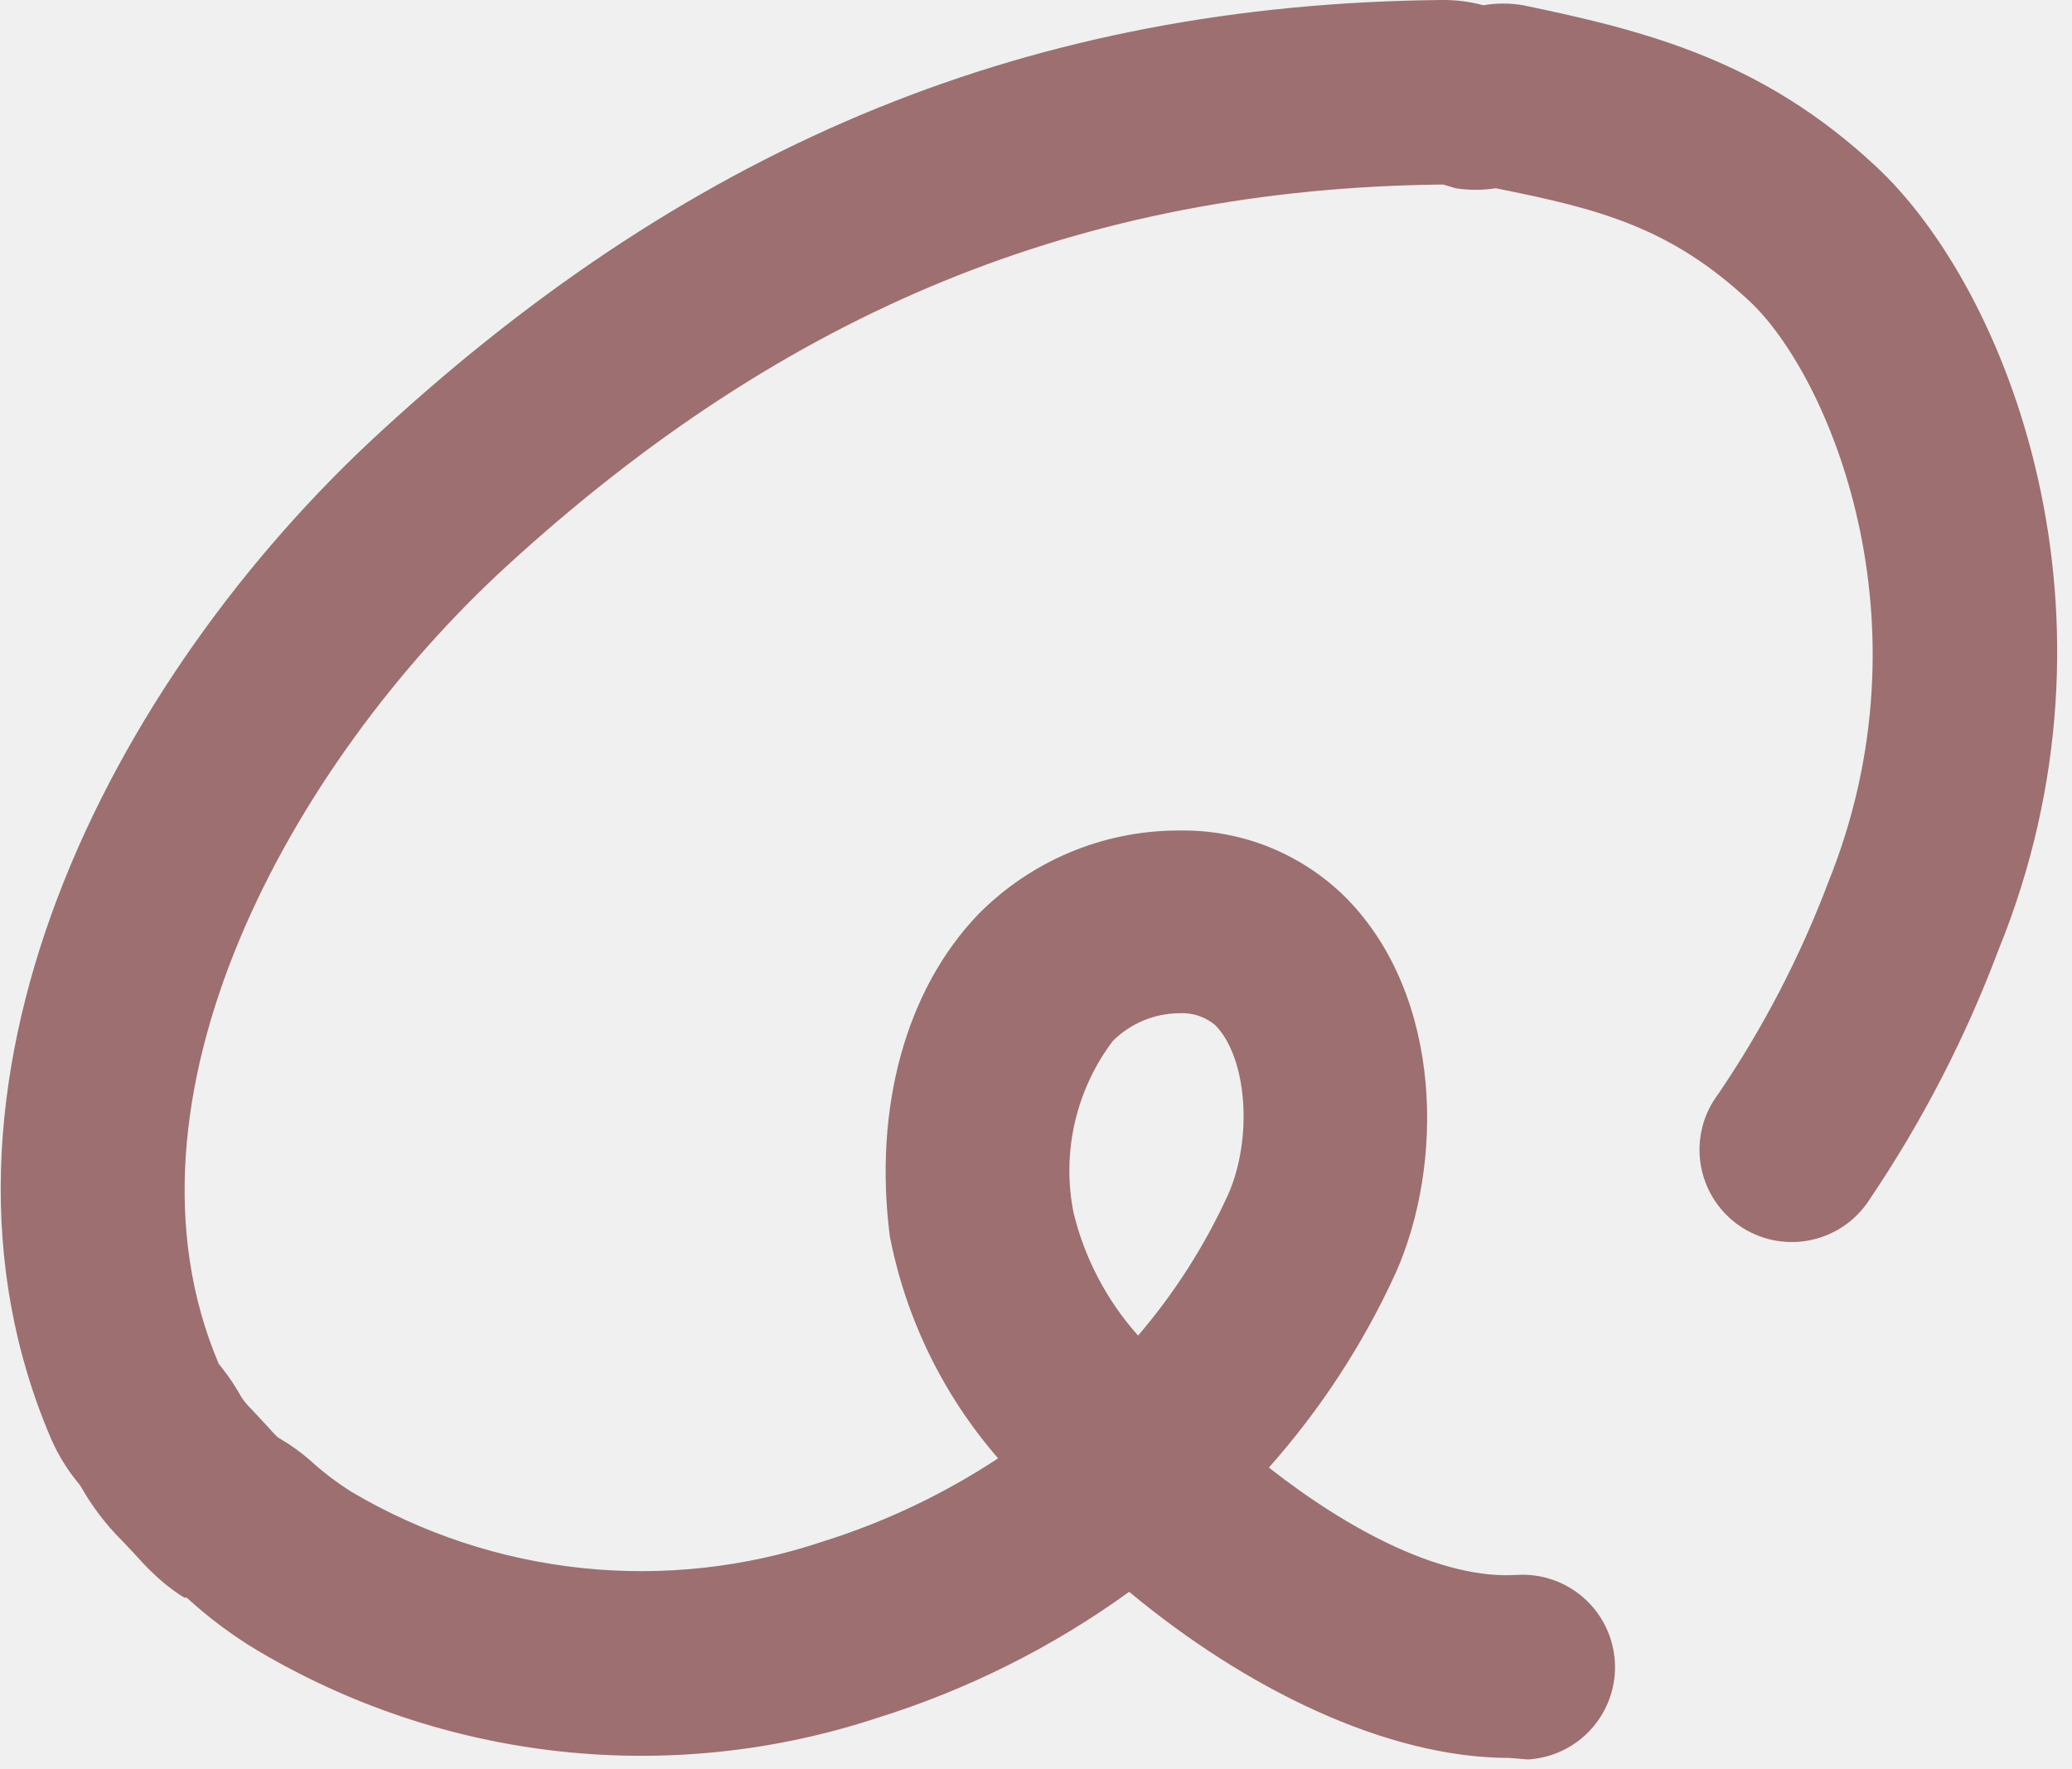
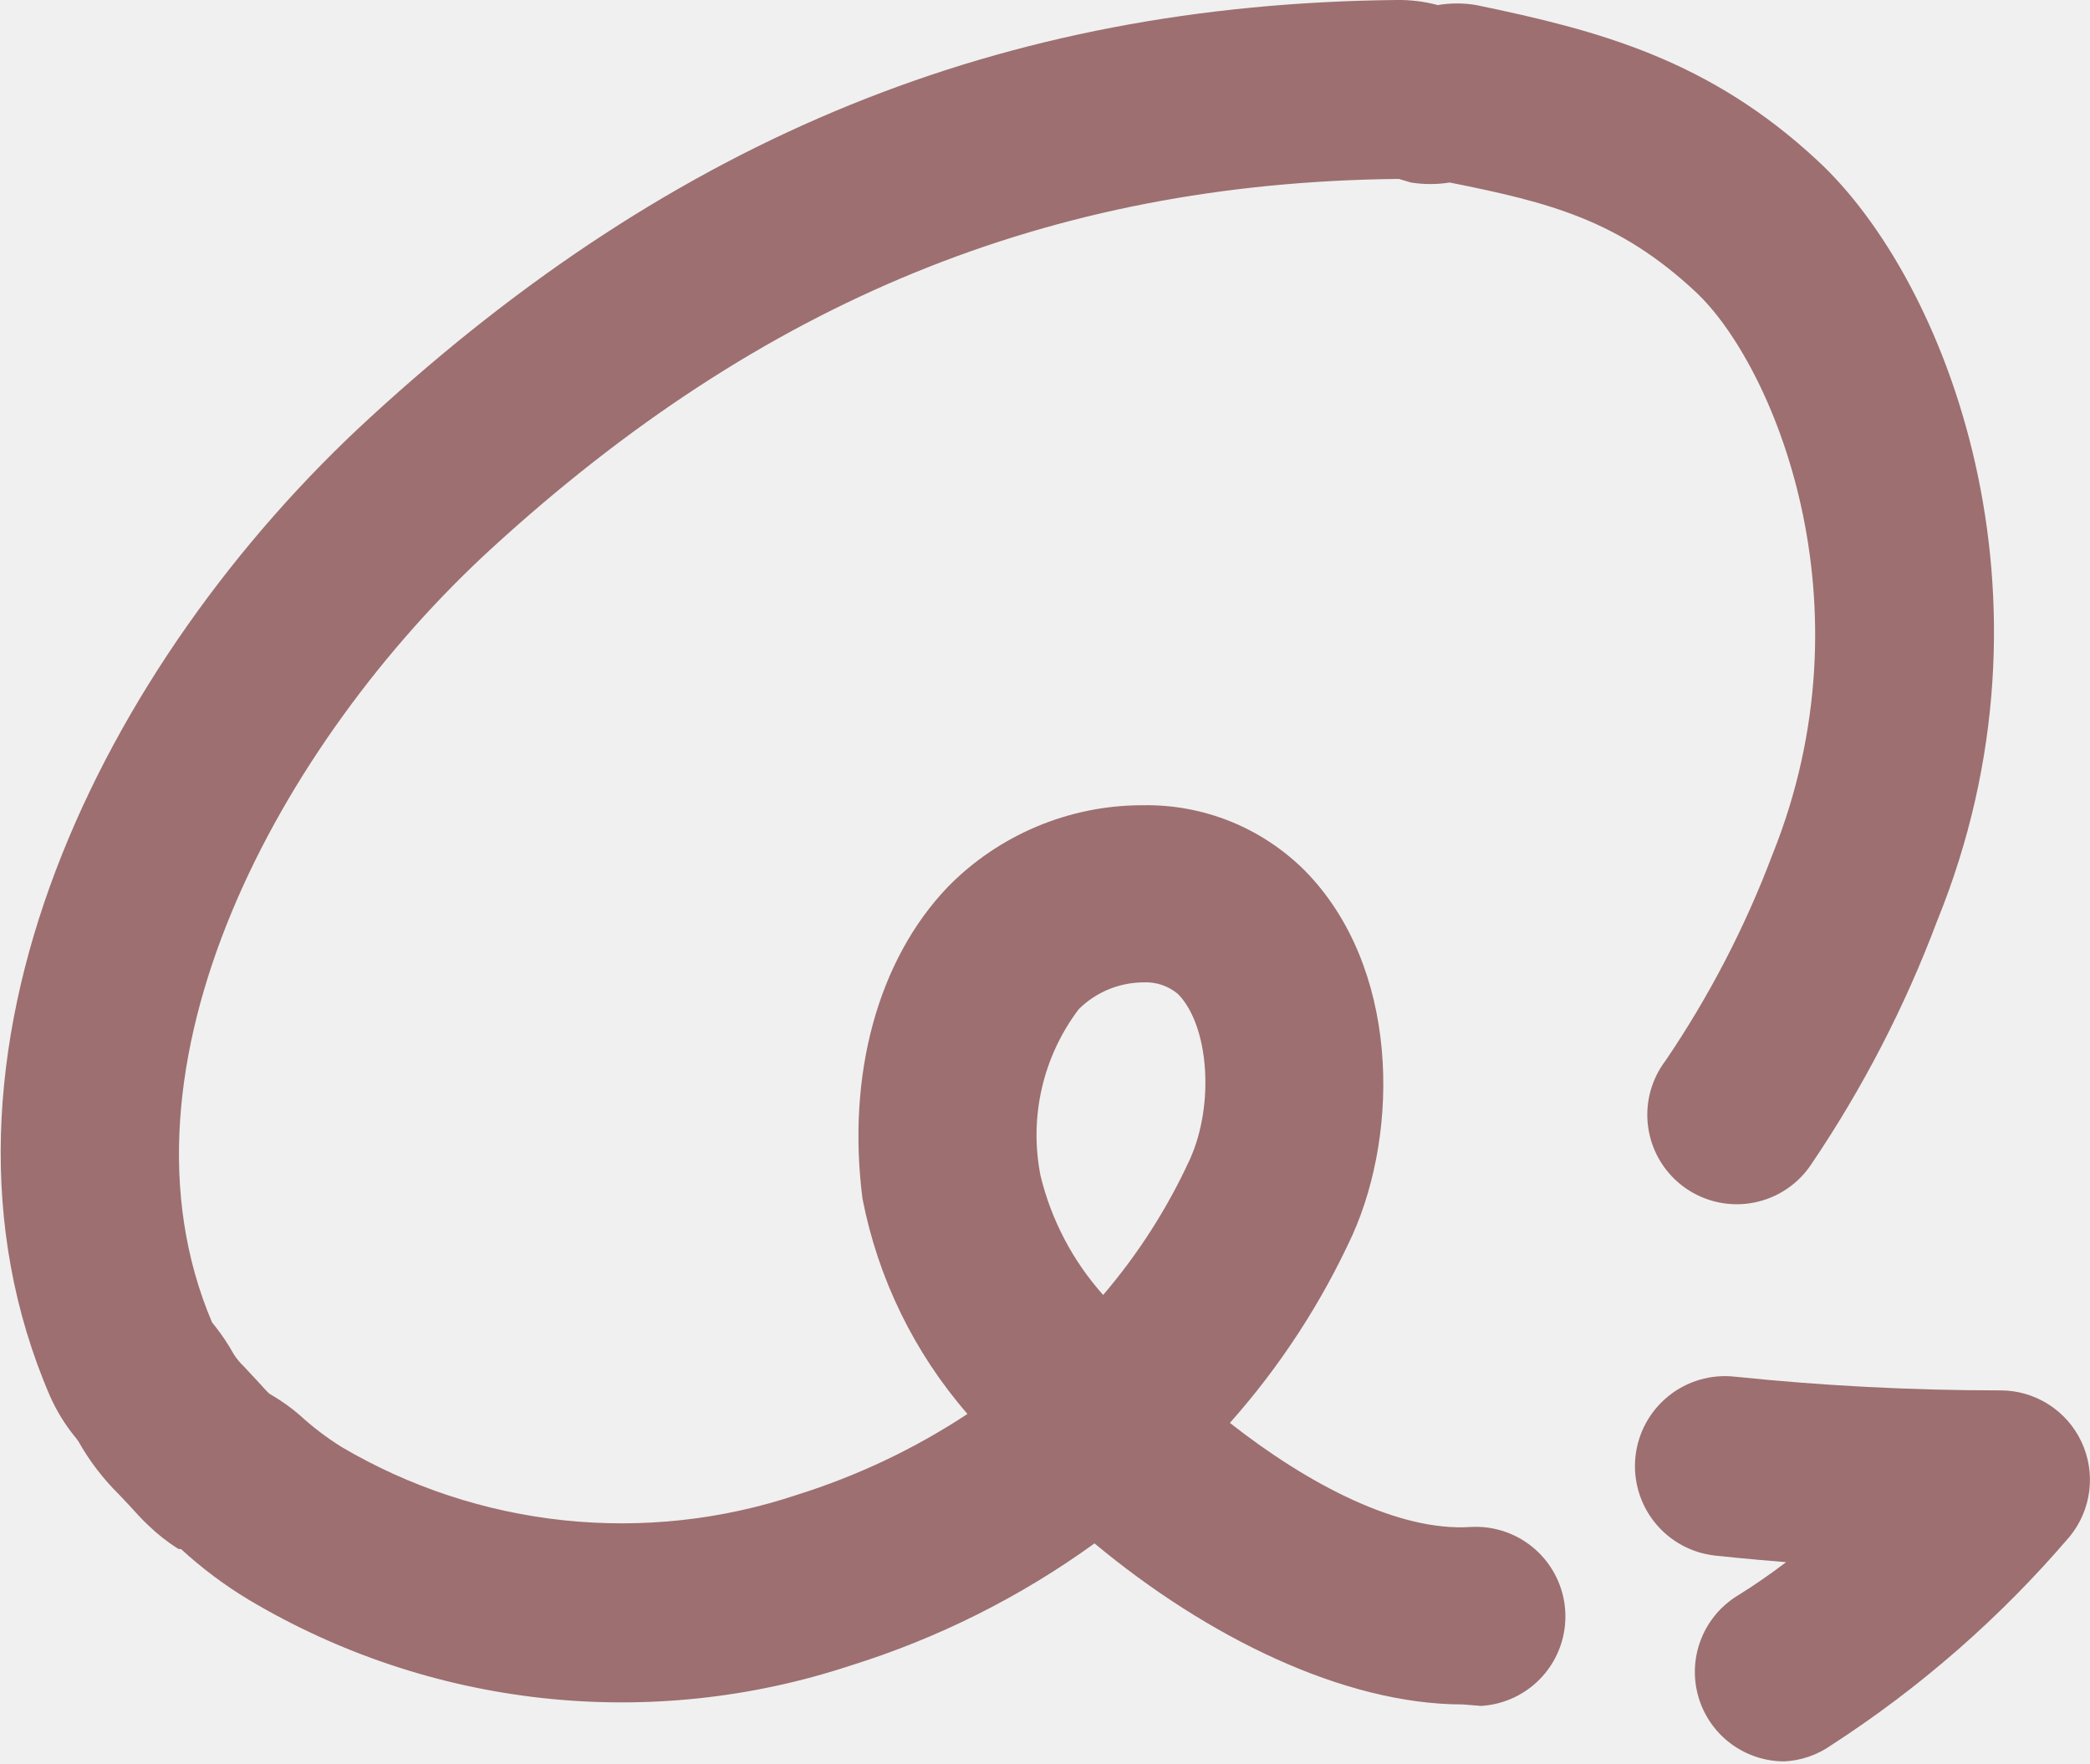
- <svg xmlns="http://www.w3.org/2000/svg" width="123" height="105" viewBox="0 0 123 105" fill="none">
-   <path d="M89.589 104.384C82.283 104.384 73.899 100.237 67.032 94.521C62.484 97.811 57.432 100.34 52.073 102.009C46.001 104.013 39.57 104.689 33.214 103.993C26.858 103.297 20.726 101.244 15.233 97.973C13.75 97.08 12.361 96.039 11.086 94.868C11.086 94.868 11.086 94.868 10.94 94.868C10.283 94.459 9.671 93.981 9.114 93.443C8.694 93.059 8.292 92.603 7.89 92.164L7.269 91.507C6.301 90.549 5.471 89.461 4.803 88.274C4.732 88.165 4.652 88.061 4.566 87.963C3.963 87.216 3.46 86.393 3.068 85.516C-5.918 64.712 6.447 40.42 22.666 25.571C41.388 8.365 61.37 0.256 85.498 3.15855e-05C86.36 -0.016 87.221 0.088 88.055 0.311C88.834 0.178 89.631 0.178 90.411 0.311C97.918 1.863 104.676 3.653 111.324 9.845C119.214 17.151 126.739 36.511 118.63 56.42C116.668 61.64 114.099 66.612 110.977 71.233C110.578 71.854 110.058 72.388 109.447 72.803C108.837 73.218 108.149 73.506 107.425 73.648C106.701 73.791 105.955 73.786 105.233 73.633C104.511 73.48 103.827 73.183 103.222 72.76C102.618 72.336 102.105 71.795 101.715 71.168C101.325 70.541 101.065 69.843 100.952 69.113C100.839 68.384 100.874 67.639 101.055 66.924C101.237 66.208 101.561 65.537 102.009 64.95C104.676 61.02 106.871 56.79 108.548 52.347C114.776 36.877 108.548 22.265 103.854 17.881C99.16 13.498 94.94 12.402 88.785 11.178C87.999 11.303 87.197 11.303 86.411 11.178L85.68 10.959H85.498C64.274 11.215 46.666 18.411 30.064 33.626C17.169 45.461 6.319 65.297 12.986 80.986L13.205 81.26C13.621 81.79 13.993 82.352 14.319 82.941C14.49 83.207 14.693 83.453 14.922 83.671L15.89 84.712C16.091 84.931 16.274 85.151 16.493 85.352L16.676 85.461C17.271 85.811 17.834 86.214 18.356 86.667C19.142 87.387 19.992 88.035 20.895 88.603C25.068 91.064 29.721 92.601 34.539 93.108C39.357 93.615 44.228 93.082 48.822 91.543C52.512 90.388 56.022 88.722 59.251 86.594C55.988 82.838 53.77 78.29 52.822 73.406C51.854 65.826 53.753 58.795 58.064 54.301C59.603 52.736 61.436 51.491 63.458 50.635C65.479 49.779 67.649 49.331 69.844 49.315H70.009C71.847 49.284 73.673 49.624 75.377 50.314C77.081 51.005 78.628 52.032 79.927 53.333C85.698 59.215 85.717 69.206 82.831 75.635C80.913 79.822 78.383 83.7 75.324 87.142C80.182 90.959 85.698 93.808 90.064 93.516C91.517 93.431 92.944 93.927 94.032 94.895C95.119 95.862 95.778 97.223 95.863 98.676C95.948 100.129 95.452 101.556 94.484 102.644C93.516 103.732 92.156 104.39 90.703 104.475L89.589 104.384ZM69.991 60.164C68.518 60.181 67.109 60.77 66.064 61.808C64.978 63.246 64.208 64.898 63.805 66.654C63.402 68.411 63.375 70.232 63.726 72C64.383 74.714 65.701 77.224 67.561 79.306C69.709 76.795 71.498 73.998 72.876 70.996C74.392 67.635 74.045 62.813 72.146 60.877C71.546 60.371 70.774 60.116 69.991 60.164Z" fill="#9D6F70" />
+ <svg xmlns="http://www.w3.org/2000/svg" width="128" height="108" viewBox="0 0 128 108" fill="none">
+   <g clip-path="url(#clip0_695_1366)">
+     <path d="M89.589 104.384C82.283 104.384 73.899 100.237 67.032 94.521C62.484 97.811 57.432 100.34 52.073 102.009C46.001 104.013 39.57 104.689 33.214 103.993C26.858 103.297 20.726 101.244 15.233 97.973C13.75 97.08 12.361 96.039 11.086 94.868C11.086 94.868 11.086 94.868 10.94 94.868C10.283 94.459 9.671 93.981 9.114 93.443C8.694 93.059 8.292 92.603 7.89 92.164L7.269 91.507C6.301 90.549 5.471 89.461 4.803 88.274C4.732 88.165 4.652 88.061 4.566 87.963C3.963 87.216 3.46 86.393 3.068 85.516C-5.918 64.712 6.447 40.42 22.666 25.571C41.388 8.365 61.37 0.256 85.498 3.15855e-05C86.36 -0.016 87.221 0.088 88.055 0.311C88.834 0.178 89.631 0.178 90.411 0.311C97.918 1.863 104.676 3.653 111.324 9.845C119.214 17.151 126.739 36.511 118.63 56.42C116.668 61.64 114.099 66.612 110.977 71.233C110.578 71.854 110.058 72.388 109.447 72.803C108.837 73.218 108.149 73.506 107.425 73.648C106.701 73.791 105.955 73.786 105.233 73.633C104.511 73.48 103.827 73.183 103.222 72.76C102.618 72.336 102.105 71.795 101.715 71.168C101.325 70.541 101.065 69.843 100.952 69.113C100.839 68.384 100.874 67.639 101.055 66.924C101.237 66.208 101.561 65.537 102.009 64.95C104.676 61.02 106.871 56.79 108.548 52.347C114.776 36.877 108.548 22.265 103.854 17.881C99.16 13.498 94.94 12.402 88.785 11.178C87.999 11.303 87.197 11.303 86.411 11.178L85.68 10.959H85.498C64.274 11.215 46.666 18.411 30.064 33.626C17.169 45.461 6.319 65.297 12.986 80.986L13.205 81.26C13.621 81.79 13.993 82.352 14.319 82.941C14.49 83.207 14.693 83.453 14.922 83.671L15.89 84.712C16.091 84.931 16.274 85.151 16.493 85.352L16.676 85.461C17.271 85.811 17.834 86.214 18.356 86.667C19.142 87.387 19.992 88.035 20.895 88.603C25.068 91.064 29.721 92.601 34.539 93.108C39.357 93.615 44.228 93.082 48.822 91.543C52.512 90.388 56.022 88.722 59.251 86.594C55.988 82.838 53.77 78.29 52.822 73.406C51.854 65.826 53.753 58.795 58.064 54.301C59.603 52.736 61.436 51.491 63.458 50.635C65.479 49.779 67.649 49.331 69.844 49.315H70.009C71.847 49.284 73.673 49.624 75.377 50.314C77.081 51.005 78.628 52.032 79.927 53.333C85.698 59.215 85.717 69.206 82.831 75.635C80.913 79.822 78.383 83.7 75.324 87.142C80.182 90.959 85.698 93.808 90.064 93.516C91.517 93.431 92.944 93.927 94.032 94.895C95.119 95.862 95.778 97.223 95.863 98.676C95.948 100.129 95.452 101.556 94.484 102.644C93.516 103.732 92.156 104.39 90.703 104.475L89.589 104.384ZM69.991 60.164C68.518 60.181 67.109 60.77 66.064 61.808C64.978 63.246 64.208 64.898 63.805 66.654C63.402 68.411 63.375 70.232 63.726 72C64.383 74.714 65.701 77.224 67.561 79.306C69.709 76.795 71.498 73.998 72.876 70.996C74.392 67.635 74.045 62.813 72.146 60.877C71.546 60.371 70.774 60.116 69.991 60.164Z" fill="#9D6F70" />
+     <path d="M109.297 107.872C108.104 107.876 106.942 107.49 105.988 106.774C105.034 106.057 104.34 105.049 104.012 103.902C103.683 102.755 103.738 101.532 104.168 100.419C104.597 99.306 105.379 98.364 106.393 97.735C107.434 97.096 108.42 96.402 109.388 95.671C106.904 95.47 105.206 95.288 105.041 95.269C103.588 95.109 102.258 94.379 101.343 93.238C100.429 92.098 100.005 90.64 100.164 89.187C100.324 87.734 101.055 86.404 102.196 85.489C103.336 84.575 104.793 84.151 106.247 84.311C111.617 84.867 117.012 85.147 122.411 85.151H122.521C123.558 85.151 124.573 85.446 125.449 86.001C126.326 86.556 127.026 87.348 127.47 88.285C127.914 89.223 128.082 90.267 127.956 91.296C127.83 92.325 127.415 93.298 126.758 94.1C122.532 99.047 117.61 103.353 112.146 106.886C111.307 107.475 110.32 107.816 109.297 107.872Z" fill="#9D6F70" />
+   </g>
+   <defs>
+     <clipPath id="clip0_695_1366">
+       <rect width="128" height="107.872" fill="white" />
+     </clipPath>
+   </defs>
</svg>
